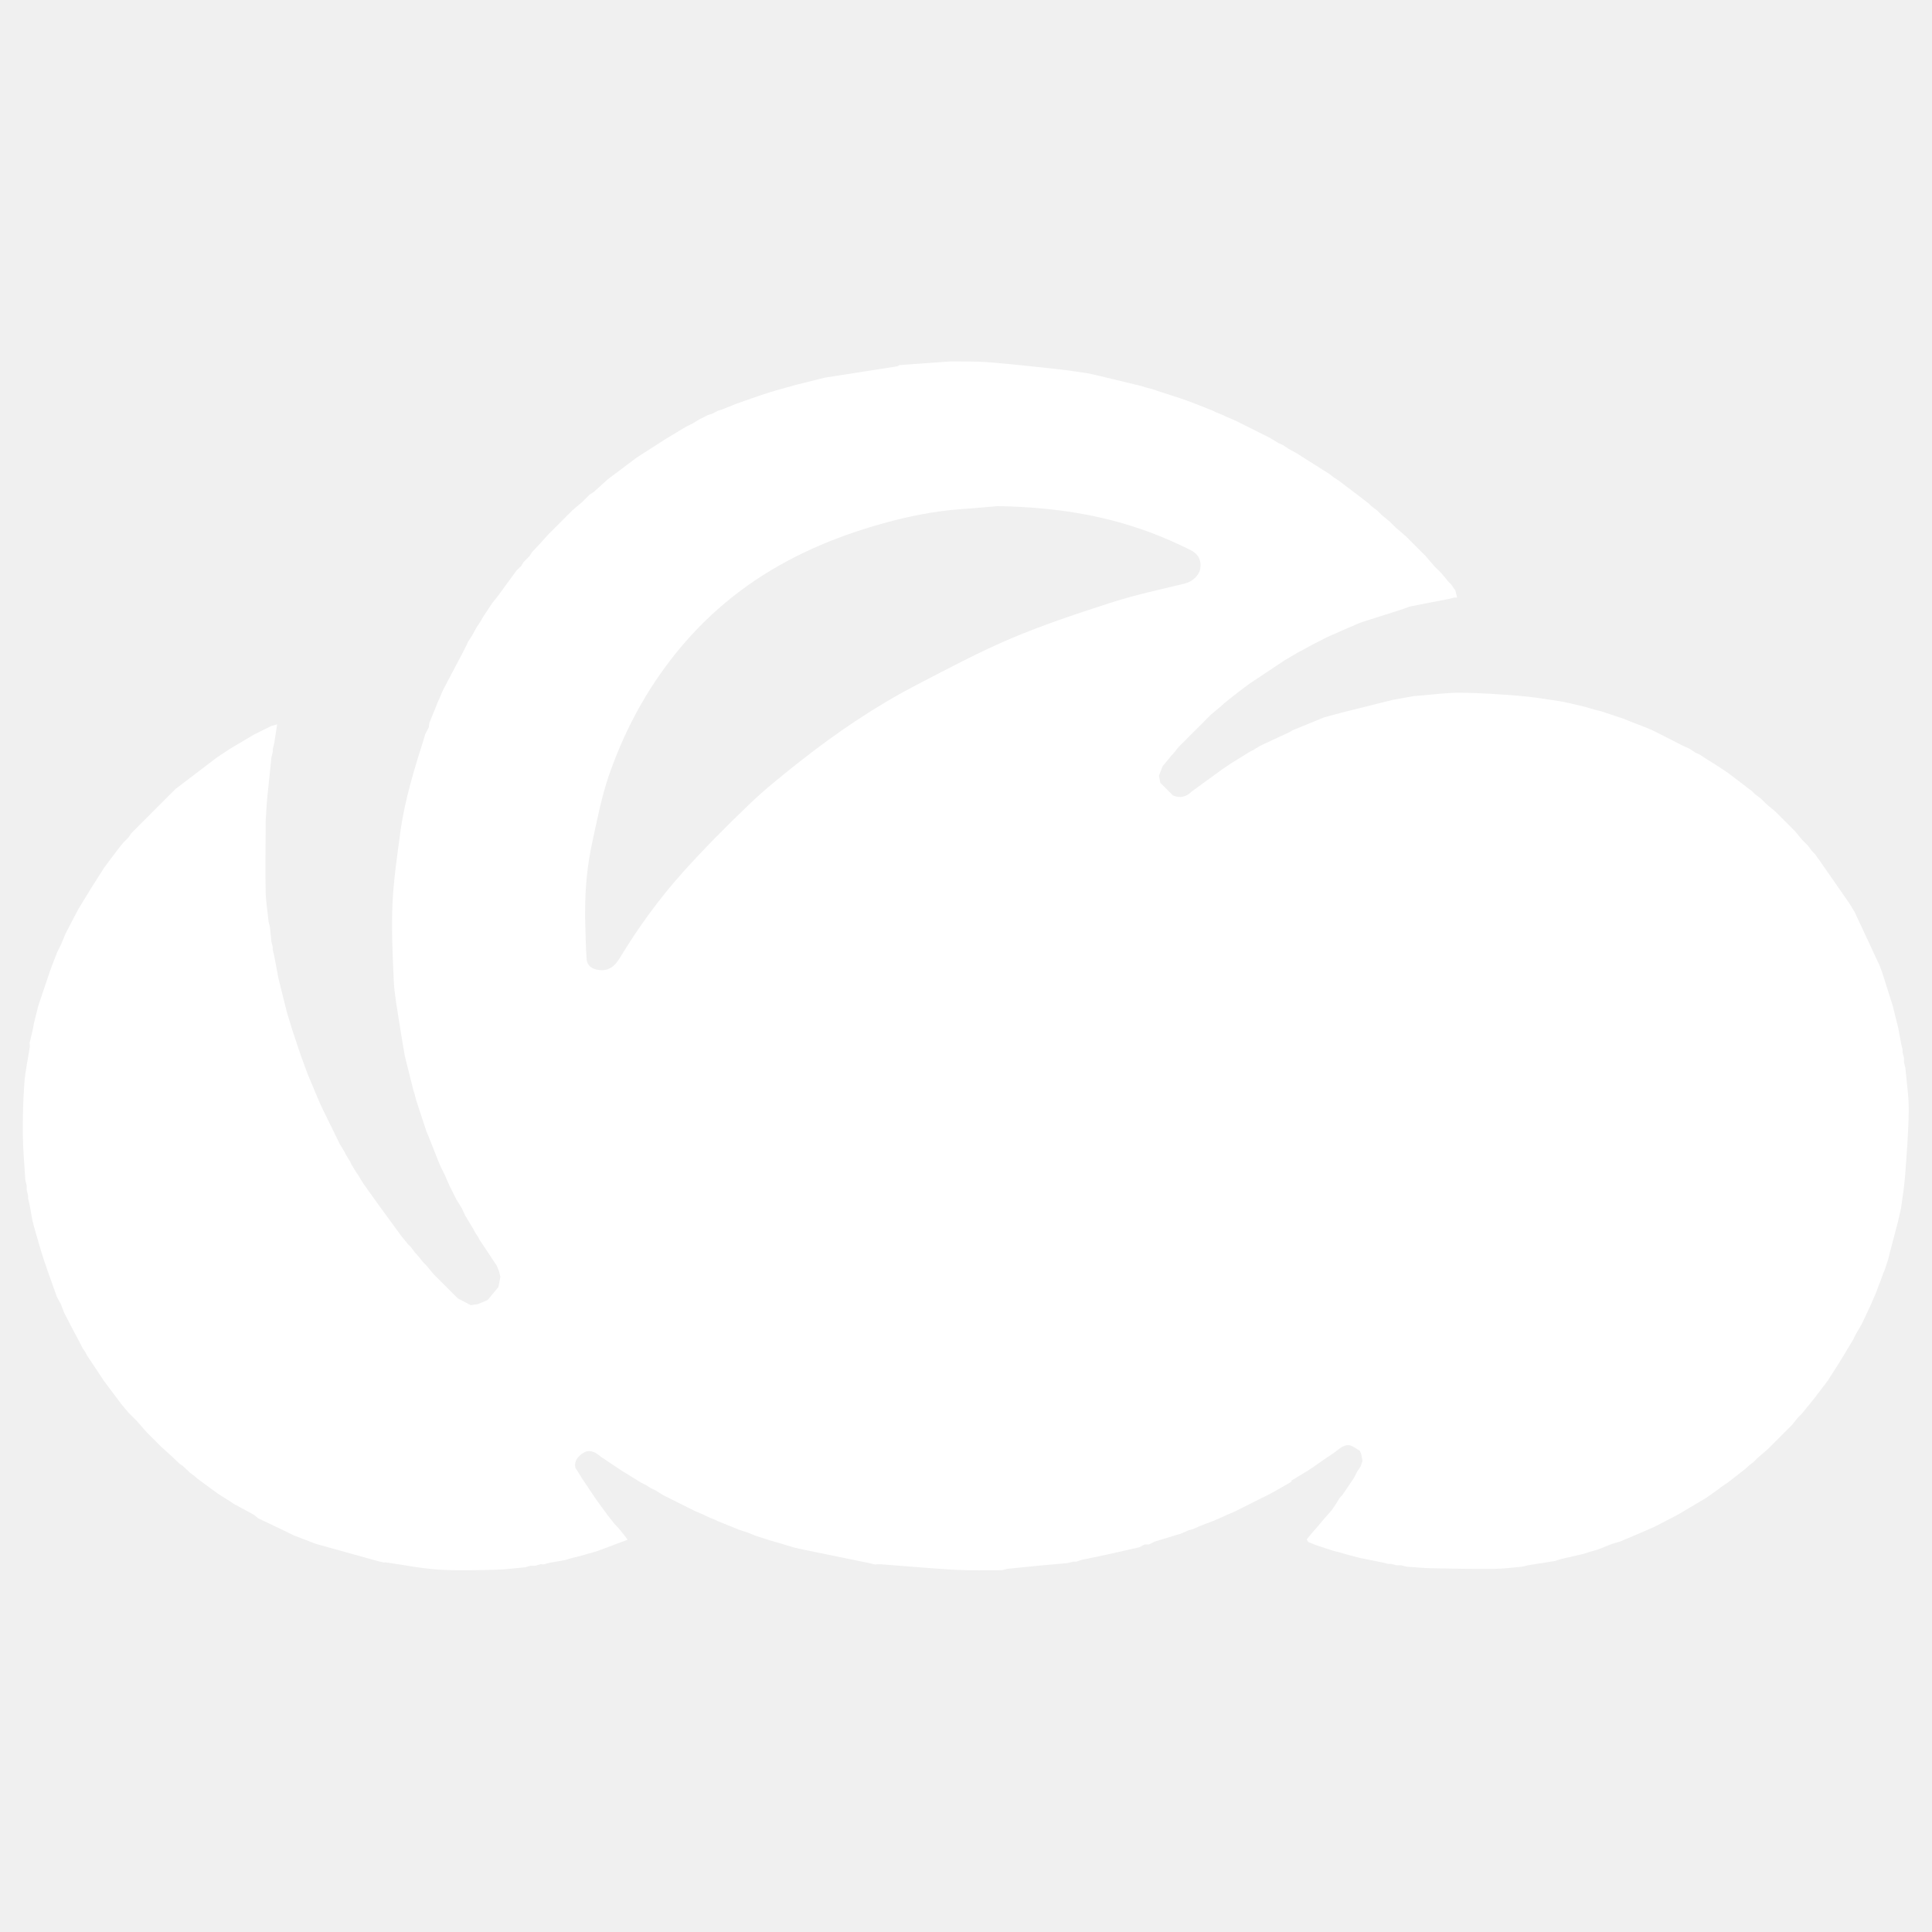
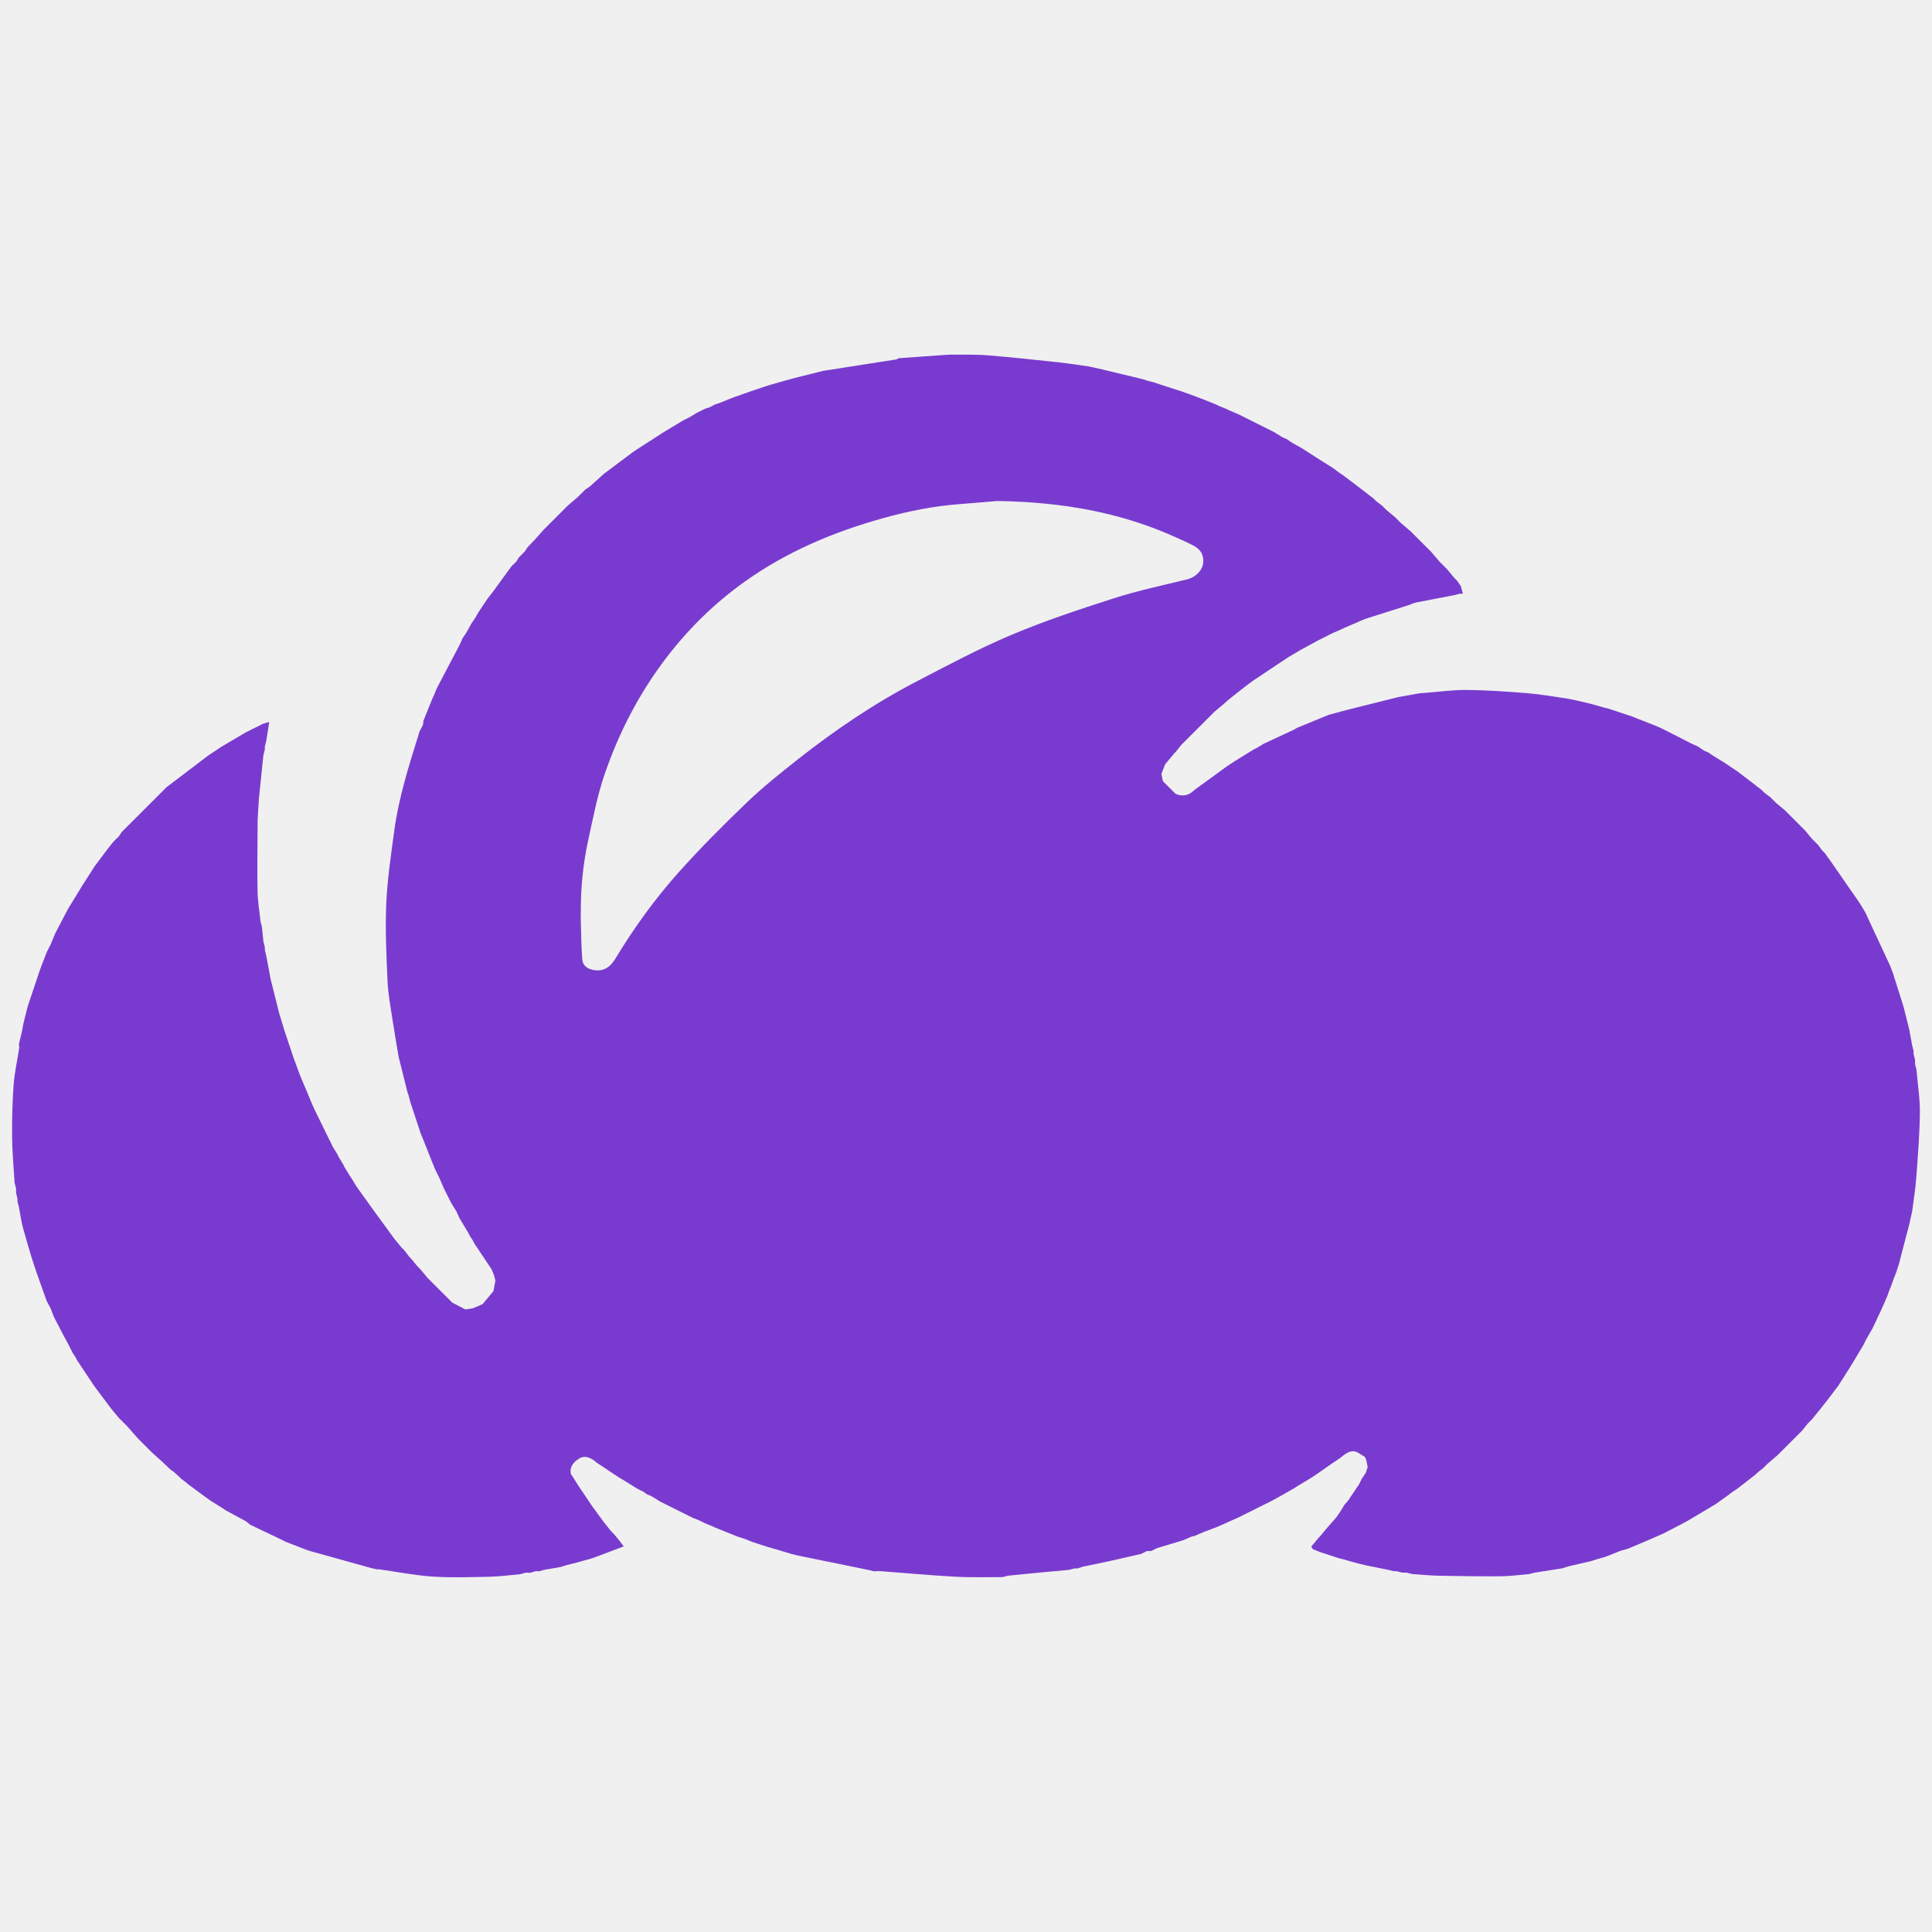
- <svg xmlns="http://www.w3.org/2000/svg" id="Camada_1" data-name="Camada 1" viewBox="0 0 220 220">
+ <svg xmlns="http://www.w3.org/2000/svg" id="Camada_1" data-name="Camada 1" viewBox="0 0 800 800">
  <defs>
    <style>
      .cls-1 {
-         fill: #fff;
+         fill: #793bcf;
+         stroke-width: 0px;
      }
    </style>
  </defs>
-   <path class="cls-1" d="m147.09,168.71c-.16.09-.33.19-.49.28-.21.12-.43.25-.64.37-.16.09-.33.19-.49.28-.32.18-.65.36-.97.53-1.3.65-2.6,1.3-3.9,1.95l-.92.4c-.18.08-.36.17-.55.25l-.92.4c-.51.19-1.01.38-1.52.58-.31.13-.61.27-.92.4l-.38.09c-.31.13-.61.27-.92.4-.99.3-1.99.6-2.98.9-.22.11-.43.22-.65.33h-.49c-.22.11-.43.22-.65.33-1.23.28-2.45.56-3.68.83-.94.21-1.89.39-2.83.59-.21.07-.43.14-.64.21h-.33c-.22.05-.43.11-.65.16-1.11.1-2.22.2-3.33.3-1.17.11-2.33.23-3.5.35-.22.05-.43.11-.65.16-1.76,0-3.52.05-5.27-.04-2.83-.16-5.65-.42-8.47-.63-.24-.02-.49.01-.73.02-.22-.05-.43-.11-.65-.16-2.65-.54-5.31-1.08-7.96-1.63-.22-.05-.43-.11-.65-.16-.54-.16-1.08-.33-1.63-.49-.38-.11-.76-.22-1.14-.33-.54-.17-1.07-.35-1.61-.52-.27-.11-.55-.22-.82-.34-.32-.1-.64-.21-.96-.31-.82-.33-1.63-.66-2.45-.99-.1-.05-.21-.1-.31-.15-.27-.11-.55-.22-.82-.34-.21-.1-.43-.21-.64-.31-.27-.11-.55-.22-.82-.34-1.19-.6-2.38-1.19-3.58-1.79-.33-.2-.66-.4-.98-.61-.16-.07-.32-.14-.48-.21l-.49-.33c-.22-.11-.43-.22-.65-.32-.43-.27-.87-.54-1.3-.81l-.81-.49c-.81-.54-1.63-1.08-2.44-1.63-.75-.67-1.43-.85-2.07-.41-.53.37-.99.86-.85,1.61.03.16.18.3.27.45.17.28.34.55.51.83.54.81,1.09,1.62,1.63,2.43.45.61.9,1.22,1.35,1.84,0,0,.05.06.05.06.2.25.4.5.6.76,0,0,.05.06.05.06.17.18.34.36.51.55l.53.65c.15.2.3.41.46.61-1.13.42-2.26.85-3.39,1.27-.21.07-.42.13-.64.2-.17.04-.33.08-.5.13l-.64.19c-.43.11-.87.22-1.3.33-.22.07-.43.14-.65.2-.6.1-1.19.2-1.79.31-.22.06-.43.12-.65.18-.11,0-.22-.02-.33-.03-.22.06-.43.13-.65.19-.16,0-.33,0-.49-.01-.22.06-.43.12-.65.18-1.14.1-2.27.26-3.41.28-2.16.05-4.32.12-6.47-.02-2-.13-3.99-.54-5.98-.82-.08-.01-.16,0-.24.01-.22-.05-.43-.1-.65-.15-2.36-.66-4.72-1.31-7.08-1.97-.83-.32-1.67-.64-2.5-.96-.1-.05-.21-.1-.31-.15-.27-.13-.54-.26-.81-.4-.98-.47-1.96-.93-2.94-1.4-.16-.13-.31-.26-.47-.39-.76-.41-1.53-.83-2.29-1.24-.16-.11-.33-.22-.49-.33-.43-.27-.86-.54-1.28-.8-.82-.6-1.63-1.2-2.45-1.8-.05-.05-.1-.1-.15-.15-.22-.17-.44-.33-.66-.5-.05-.05-.1-.1-.15-.15-.22-.21-.45-.41-.67-.62-.1-.07-.2-.13-.31-.2-.33-.31-.66-.63-.99-.94-.37-.34-.75-.67-1.12-1.01-.55-.55-1.09-1.09-1.64-1.64-.38-.43-.76-.87-1.14-1.3-.27-.27-.54-.54-.81-.81-.05-.05-.1-.1-.15-.15-.27-.33-.55-.66-.82-.98,0,0,0,0,0,0-.65-.87-1.3-1.73-1.95-2.6-.54-.81-1.08-1.62-1.62-2.44-.11-.16-.22-.33-.33-.49-.05-.11-.11-.22-.16-.32-.11-.16-.22-.33-.33-.49-.05-.11-.11-.22-.16-.32-.11-.22-.23-.44-.34-.66-.17-.32-.35-.64-.52-.96l-1.1-2.13c-.12-.32-.24-.64-.37-.96-.15-.28-.3-.55-.45-.83-.51-1.44-1.04-2.87-1.52-4.33-.41-1.25-.75-2.52-1.12-3.78-.05-.22-.11-.43-.16-.65-.11-.6-.22-1.19-.32-1.79-.05-.22-.11-.43-.16-.65,0-.11,0-.22,0-.33-.05-.22-.11-.43-.16-.65,0-.16,0-.33,0-.49-.05-.22-.11-.43-.16-.65-.1-1.7-.26-3.41-.28-5.11-.02-1.96.03-3.92.17-5.87.1-1.39.41-2.76.62-4.14.02-.16-.01-.32-.02-.48.12-.49.23-.97.35-1.46.05-.27.1-.54.15-.81.16-.65.33-1.3.49-1.95.05-.16.1-.33.16-.49.07-.21.15-.43.22-.64.31-.92.62-1.85.93-2.77.08-.21.15-.42.23-.63.21-.53.42-1.07.62-1.6.14-.29.29-.57.43-.86.18-.42.36-.85.53-1.27.31-.6.63-1.21.94-1.81.17-.32.34-.64.51-.96.5-.81.99-1.63,1.49-2.44.48-.76.97-1.52,1.45-2.28.49-.65.97-1.3,1.46-1.95,0,0,0,0,0,0,.22-.27.44-.55.65-.82,0,0,0,0,0,0,.22-.22.44-.44.66-.66.1-.16.21-.32.31-.48.33-.33.66-.66.99-.99,1.03-1.03,2.06-2.06,3.09-3.09.33-.33.65-.65.98-.98.22-.16.43-.33.65-.49,1.35-1.03,2.71-2.06,4.06-3.09.48-.32.97-.64,1.45-.96.92-.55,1.85-1.09,2.77-1.64.43-.21.86-.43,1.29-.64.22-.11.43-.22.65-.32.19-.06.39-.11.68-.2-.12.75-.23,1.44-.33,2.13-.05.22-.11.43-.16.65,0,.11,0,.22,0,.32-.05.22-.11.43-.16.65-.16,1.57-.33,3.14-.49,4.71-.02.21-.03.43-.05.64-.04.65-.08,1.3-.12,1.96v.65c0,2.44-.05,4.87,0,7.31.02,1.14.22,2.28.33,3.42.05.22.11.43.16.65.05.54.11,1.08.16,1.63.05.22.11.43.16.65,0,.11,0,.22,0,.32.05.22.11.43.16.65l.49,2.6c.05.22.11.43.16.65.22.87.43,1.73.65,2.6.05.22.11.43.16.65.22.7.43,1.41.65,2.11.31.92.62,1.85.93,2.77.25.69.51,1.39.76,2.08.22.53.45,1.06.67,1.59.21.5.42,1,.63,1.5.12.26.23.52.35.78.67,1.37,1.35,2.75,2.02,4.12.19.31.37.61.56.92.03.07.06.15.09.22.19.31.37.61.56.92.03.07.06.15.09.22.19.31.37.61.56.92l.26.38c.19.31.37.61.56.92.56.78,1.12,1.57,1.68,2.35.88,1.21,1.76,2.42,2.65,3.63,0,0,.05.06.05.06.24.29.48.58.71.87l.32.32c.16.22.33.43.49.65l.16.16c.27.33.54.65.81.98.11.11.22.22.32.32.27.33.54.65.81.98.92.92,1.84,1.84,2.76,2.76l1.47.77c.27-.04.55-.08.82-.12.27-.11.55-.22.82-.34.1-.05.21-.1.31-.15.4-.49.81-.97,1.21-1.46.07-.39.15-.78.22-1.16-.05-.22-.11-.43-.16-.65-.09-.22-.19-.44-.28-.66-.11-.16-.22-.33-.33-.49-.32-.49-.65-.97-.97-1.46-.22-.33-.43-.65-.65-.98-.05-.11-.11-.22-.16-.32-.11-.16-.22-.33-.33-.49l-.16-.32c-.33-.54-.65-1.08-.98-1.63-.12-.27-.25-.54-.37-.8-.2-.33-.4-.66-.61-.98-.27-.54-.54-1.08-.81-1.62-.17-.38-.33-.77-.5-1.15-.16-.32-.32-.64-.48-.96-.11-.27-.22-.55-.34-.82-.32-.81-.64-1.62-.96-2.43-.11-.27-.22-.55-.34-.82-.39-1.19-.78-2.37-1.17-3.56-.05-.22-.11-.43-.16-.65-.05-.16-.11-.33-.16-.49-.05-.22-.11-.43-.16-.65-.22-.87-.43-1.73-.65-2.6-.05-.22-.11-.43-.16-.65-.22-1.33-.46-2.66-.66-3.99-.22-1.5-.52-3-.59-4.5-.13-2.91-.27-5.83-.15-8.74.12-2.74.53-5.46.89-8.18.51-3.76,1.64-7.37,2.78-10.97.01-.06.02-.12.04-.18.14-.28.29-.55.43-.83.02-.16.04-.31.05-.47l.99-2.45c.05-.1.1-.21.15-.31.11-.27.22-.55.34-.82.05-.11.11-.22.16-.33.74-1.41,1.49-2.82,2.23-4.23.11-.22.22-.43.33-.65.07-.16.14-.32.21-.48.15-.22.3-.44.44-.66.18-.32.36-.65.53-.97.15-.22.3-.44.44-.66.12-.21.25-.43.37-.64l.97-1.45c.23-.29.46-.59.69-.88.69-.95,1.39-1.91,2.09-2.86,0,0,0,0,0,0,.18-.17.36-.35.54-.52.09-.15.18-.3.27-.45.22-.22.44-.44.66-.66l.31-.48c.31-.33.63-.66.94-.99.28-.32.56-.64.85-.96l2.77-2.77c.38-.32.76-.65,1.14-.97.27-.27.54-.54.81-.81.16-.11.32-.22.49-.32.54-.49,1.08-.97,1.62-1.46,0,0,0,0,0,0,1.08-.81,2.17-1.62,3.25-2.44.16-.11.32-.22.49-.32.76-.49,1.52-.98,2.29-1.47.16-.1.32-.21.48-.31.82-.49,1.63-.98,2.45-1.47.21-.1.43-.21.64-.31.27-.17.55-.33.82-.5.33-.16.65-.33.98-.49.16-.05.32-.1.48-.15.22-.11.44-.22.66-.34.16-.05.32-.1.48-.15.32-.13.65-.26.97-.39.22-.09.44-.17.66-.26,1.19-.41,2.37-.85,3.57-1.23,1.07-.34,2.17-.62,3.25-.93.22-.05.43-.11.65-.16.65-.16,1.3-.33,1.95-.49.22-.05.43-.11.65-.16,2.73-.43,5.47-.85,8.2-1.28.09-.01.17-.09.26-.14l.64-.05c1.52-.11,3.03-.22,4.55-.33.22-.01.43-.02.65-.04,1.4.02,2.81-.03,4.21.08,2.68.21,5.35.51,8.02.8,1.13.12,2.25.31,3.37.46.49.11.98.22,1.46.33l4.06.98c.22.05.43.11.65.16.16.05.33.11.49.16.22.05.43.11.65.16.33.11.65.22.98.33l2.11.68c.32.11.65.23.97.34.27.1.55.21.82.31.16.06.32.12.48.18.54.22,1.08.43,1.63.65.11.05.22.11.32.16.27.11.54.22.81.33.11.05.22.11.32.16.38.16.76.33,1.14.49,1.3.65,2.6,1.3,3.9,1.95.33.2.65.4.98.6.16.07.32.14.48.21l.66.44c.32.18.65.36.97.53.65.42,1.3.84,1.96,1.25.54.34,1.08.68,1.62,1.02.22.16.43.33.65.49l.49.32c.88.67,1.76,1.34,2.64,2,0,0,.05.06.05.05.24.18.48.36.72.54.11.11.22.22.32.32.22.16.43.33.65.49.16.16.32.32.49.49.33.27.65.54.98.81.22.22.43.43.65.65.38.33.76.65,1.14.98l2.27,2.27c.33.38.65.76.98,1.14.27.27.54.54.81.81.27.33.54.65.81.98.11.11.22.22.32.32.12.18.25.36.37.54,0,0,.05.06.06.05.08.29.16.58.23.88-.11,0-.22,0-.33,0-.22.05-.43.11-.65.16-1.44.28-2.89.55-4.33.84-.24.05-.48.17-.71.25-.21.07-.43.14-.64.21-1.39.44-2.79.88-4.18,1.33-.12.04-.24.09-.37.14-.31.13-.61.27-.92.4-.07.03-.15.06-.22.09-.31.13-.61.27-.92.4-.18.08-.36.17-.55.25-.31.13-.61.27-.92.4-.56.29-1.13.57-1.69.86-.32.18-.65.36-.97.53-.27.15-.55.29-.82.44-.49.29-.97.57-1.46.86-.22.15-.44.29-.66.44-1.08.72-2.16,1.44-3.24,2.16-.27.2-.55.4-.82.6l-1.53,1.19s-.06.05-.06.05c-.17.14-.35.28-.52.42-.16.15-.33.29-.49.44-.33.27-.65.54-.98.81-1.25,1.25-2.49,2.49-3.74,3.74-.22.27-.43.54-.65.81-.05.05-.11.11-.16.16-.27.33-.54.65-.81.98-.07.08-.13.16-.2.24-.14.36-.28.72-.42,1.08.05.27.11.54.16.81.48.48.96.96,1.44,1.44.81.34,1.51.17,2.12-.44,1.2-.87,2.39-1.74,3.59-2.61.32-.21.64-.43.96-.64.71-.44,1.42-.87,2.12-1.31.1-.05.21-.1.31-.15.27-.17.55-.33.82-.5,1.12-.52,2.25-1.04,3.37-1.57.12-.07.24-.14.35-.21,1.2-.49,2.39-.98,3.59-1.47.64-.17,1.29-.35,1.93-.52,1.73-.43,3.47-.87,5.2-1.3.22-.05.43-.11.65-.16.81-.15,1.63-.29,2.44-.44l.64-.05c1.55-.12,3.09-.34,4.64-.33,2.25.02,4.5.18,6.75.36,1.51.12,3,.37,4.5.6.78.12,1.54.33,2.32.5.22.05.43.11.65.16.38.11.76.22,1.14.33.22.05.43.11.65.16l2.59.86c.27.11.54.22.81.33.54.21,1.09.42,1.63.63.27.11.54.23.81.34.33.16.65.32.98.49.82.42,1.63.84,2.45,1.25.27.12.54.25.81.37l.66.44.48.21c.22.15.44.29.66.44.38.23.75.46,1.13.7.16.11.32.22.49.32.32.22.65.43.97.65.66.5,1.33,1.01,1.99,1.51,0,0,.05.06.05.05.24.18.48.36.72.54.11.11.22.22.32.32.22.16.43.33.65.49.22.22.43.43.65.65.33.27.65.54.98.81l2.27,2.27c.27.33.54.65.81.98.22.22.43.43.65.65.16.22.33.43.49.65.11.11.22.22.32.32.12.18.25.36.37.54,0,0,.06.06.06.06,1.09,1.56,2.17,3.13,3.26,4.69.09.13.17.25.26.38.19.31.37.61.56.92.94,2.02,1.89,4.05,2.83,6.07.1.27.21.55.31.82.39,1.24.79,2.49,1.18,3.73.05.22.11.43.16.65.11.43.22.87.33,1.3.05.22.11.43.16.65.11.6.22,1.19.33,1.79.05.22.11.43.16.65v.32c.05.22.11.43.16.65v.49c.05.22.11.43.16.65.14,1.62.4,3.24.38,4.86-.03,2.46-.23,4.92-.41,7.37-.09,1.24-.3,2.47-.46,3.7-.11.49-.22.98-.33,1.46-.33,1.25-.65,2.49-.98,3.74-.05.22-.11.43-.16.65-.12.38-.25.75-.37,1.13-.07.17-.14.34-.21.52-.09.26-.19.52-.28.78-.07.17-.14.34-.21.52-.1.28-.2.56-.31.85-.11.26-.23.52-.34.78-.1.23-.2.46-.3.69-.22.48-.45.95-.67,1.43-.11.23-.22.46-.33.69-.24.41-.48.83-.72,1.24-.09.18-.17.36-.26.54-.18.31-.37.61-.56.92-.14.24-.28.47-.42.71-.18.31-.37.61-.56.92-.45.7-.89,1.4-1.34,2.1-.51.67-1.02,1.34-1.52,2,0,0-.06.06-.06.06-.2.25-.4.51-.6.76,0,0-.05.05-.05.05-.23.29-.46.58-.7.87-.16.16-.33.33-.49.49l-.65.81c-.92.92-1.84,1.84-2.76,2.76-.38.33-.76.65-1.14.98-.16.16-.32.32-.49.49-.16.12-.32.25-.48.37-.16.15-.33.29-.49.44-.16.12-.32.25-.48.37-.33.26-.66.51-.98.77-.16.12-.32.25-.48.37-.22.15-.44.29-.66.44-.16.12-.32.25-.48.37-.44.31-.87.62-1.31.93-1.03.61-2.05,1.22-3.08,1.83-.27.15-.55.29-.82.44-.66.34-1.32.68-1.98,1.02-.37.16-.74.32-1.11.49-.31.13-.61.27-.92.4-.07.03-.15.06-.22.09-.58.24-1.15.48-1.73.73-.29.08-.58.17-.87.25-.54.22-1.08.43-1.63.65-.33.09-.65.19-.98.28-.21.07-.43.14-.64.21-.87.2-1.74.4-2.61.6-.21.07-.43.14-.64.21l-3.09.49c-.22.05-.43.11-.65.16-1.06.09-2.12.24-3.18.25-2.37.02-4.74-.02-7.11-.07-.96-.02-1.92-.12-2.87-.18-.22-.05-.43-.11-.65-.16h-.49c-.22-.05-.43-.11-.65-.16h-.33c-.22-.05-.43-.11-.65-.16-.81-.16-1.63-.33-2.44-.49-.43-.11-.87-.22-1.3-.33-.38-.11-.76-.22-1.14-.33-.22-.05-.43-.11-.65-.16-.7-.23-1.4-.46-2.1-.69l-.82-.34c-.05-.1-.11-.19-.16-.29.27-.33.55-.66.82-.99.05-.05.1-.1.15-.15.27-.33.55-.66.82-.98,0,0,0,0,0,0,.34-.39.68-.78,1.03-1.17.16-.23.31-.45.47-.68.15-.25.3-.5.45-.74.12-.13.24-.26.36-.4.43-.63.85-1.26,1.28-1.89.11-.22.22-.43.32-.65.15-.22.3-.44.44-.66.07-.21.14-.43.21-.64-.06-.28-.12-.56-.17-.84-.05-.1-.1-.21-.15-.31-.27-.17-.55-.33-.82-.5-.11-.04-.22-.08-.33-.12-.85-.08-1.32.6-1.95.98-.22.15-.44.29-.66.44-.49.34-.97.68-1.46,1.02-.22.15-.44.29-.66.44-.65.39-1.3.79-1.94,1.18Zm-33.56-111.07c-.88.07-2.51.23-4.15.34-2.98.22-5.88.8-8.76,1.6-5.58,1.55-10.82,3.77-15.56,7.15-3.35,2.39-6.24,5.21-8.75,8.48-3.09,4.03-5.39,8.47-7.02,13.23-.81,2.38-1.28,4.88-1.82,7.34-.59,2.66-.85,5.36-.84,8.09,0,.24-.01.49,0,.73.05,1.54.06,3.09.17,4.63.06.75.62,1.12,1.37,1.22,1.17.16,1.84-.44,2.41-1.37,2.11-3.48,4.5-6.77,7.21-9.79,2.42-2.69,4.98-5.26,7.59-7.76,1.79-1.71,3.73-3.26,5.67-4.79,4.21-3.32,8.65-6.33,13.42-8.8,3.51-1.82,7.01-3.69,10.64-5.23,3.76-1.59,7.66-2.88,11.55-4.13,2.71-.87,5.52-1.46,8.29-2.14.82-.2,1.6-.91,1.73-1.7.15-.92-.21-1.65-1.12-2.11-.76-.39-1.53-.73-2.31-1.08-6.04-2.66-12.4-3.8-19.72-3.92Z" />
+   <path class="cls-1" d="m536.43,615.95c-.61.34-1.21.68-1.82,1.03-.79.45-1.58.91-2.37,1.36-.61.34-1.21.68-1.82,1.03-1.19.65-2.37,1.31-3.56,1.96-4.78,2.39-9.57,4.78-14.35,7.17-1.12.49-2.25.98-3.37,1.47-.67.31-1.34.62-2.01.92-1.12.49-2.25.98-3.37,1.47-1.87.71-3.73,1.41-5.6,2.12-1.12.49-2.25.98-3.37,1.47-.47.11-.94.22-1.41.33-1.12.49-2.25.98-3.37,1.47-3.66,1.11-7.32,2.21-10.98,3.32-.8.4-1.59.8-2.39,1.2h-1.79c-.8.4-1.59.8-2.39,1.2-4.51,1.02-9.02,2.07-13.54,3.06-3.46.76-6.94,1.44-10.4,2.16-.79.26-1.58.51-2.36.77h-1.2c-.8.2-1.59.4-2.39.6-4.08.37-8.17.73-12.25,1.12-4.29.41-8.57.85-12.86,1.27-.8.2-1.59.4-2.39.6-6.46-.03-12.94.2-19.39-.16-10.39-.57-20.76-1.53-31.14-2.31-.89-.07-1.78.04-2.68.07-.8-.2-1.59-.4-2.39-.6-9.76-1.99-19.53-3.99-29.29-5.98-.8-.2-1.59-.4-2.39-.6-1.99-.6-3.99-1.2-5.98-1.79-1.39-.4-2.79-.8-4.18-1.2-1.97-.64-3.94-1.28-5.91-1.92-1.01-.41-2.02-.82-3.03-1.23-1.18-.39-2.37-.77-3.55-1.16-3-1.21-6-2.42-9.01-3.63-.39-.19-.77-.37-1.16-.56-1.01-.41-2.02-.82-3.03-1.23-.78-.39-1.57-.77-2.35-1.16-1.01-.41-2.02-.82-3.03-1.23-4.38-2.19-8.77-4.38-13.15-6.57-1.21-.74-2.41-1.48-3.62-2.23-.59-.25-1.18-.51-1.77-.76-.6-.4-1.2-.8-1.8-1.2-.8-.4-1.59-.8-2.39-1.19-1.6-1-3.19-1.99-4.79-2.99-1-.6-1.99-1.19-2.99-1.79-2.99-1.99-5.98-3.99-8.97-5.98-2.75-2.46-5.27-3.12-7.6-1.49-1.96,1.36-3.65,3.17-3.14,5.93.11.6.66,1.11,1.01,1.67.63,1.02,1.26,2.03,1.89,3.05,2,2.98,4,5.96,6,8.93,1.65,2.25,3.3,4.5,4.95,6.75,0,0,.19.21.19.21.73.92,1.47,1.85,2.2,2.78,0,0,.18.22.18.21.63.67,1.25,1.34,1.88,2.01l1.95,2.38c.56.75,1.12,1.51,1.68,2.26-4.15,1.56-8.3,3.12-12.46,4.69-.78.24-1.56.49-2.34.73-.62.16-1.23.31-1.85.47-.78.23-1.56.46-2.34.69-1.59.4-3.19.8-4.78,1.2-.8.25-1.59.5-2.39.75-2.19.38-4.39.75-6.58,1.13-.8.22-1.59.44-2.39.66-.4-.03-.8-.07-1.2-.1-.8.23-1.59.47-2.39.7-.6-.02-1.2-.04-1.8-.06-.8.22-1.59.44-2.39.65-4.18.36-8.35.95-12.53,1.04-7.93.17-15.89.46-23.79-.07-7.36-.49-14.66-1.97-21.98-3-.29-.04-.59.02-.88.04-.8-.18-1.6-.36-2.39-.54-8.68-2.42-17.36-4.83-26.04-7.25-3.07-1.18-6.14-2.36-9.21-3.54-.39-.19-.77-.37-1.16-.56-.99-.49-1.97-.97-2.96-1.46-3.61-1.72-7.22-3.43-10.83-5.15-.58-.47-1.16-.95-1.73-1.42-2.81-1.52-5.62-3.04-8.43-4.56-.6-.4-1.2-.8-1.8-1.2-1.57-.98-3.15-1.97-4.72-2.95-3.01-2.21-6.01-4.42-9.02-6.63-.19-.18-.37-.36-.56-.54-.81-.61-1.62-1.22-2.43-1.84-.18-.18-.37-.37-.55-.56-.82-.76-1.64-1.51-2.46-2.27-.38-.24-.75-.48-1.13-.72-1.22-1.15-2.44-2.31-3.66-3.46-1.37-1.24-2.74-2.47-4.12-3.71-2.01-2.01-4.01-4.01-6.02-6.02-1.39-1.59-2.79-3.19-4.18-4.78-1-1-1.99-1.99-2.99-2.99-.18-.18-.37-.37-.55-.55-1.01-1.21-2.02-2.41-3.02-3.62,0,0,.02.02.02.02-2.39-3.19-4.78-6.37-7.17-9.56-1.99-2.99-3.98-5.98-5.97-8.96-.4-.6-.8-1.2-1.2-1.8-.2-.4-.4-.8-.59-1.19-.4-.6-.8-1.2-1.2-1.8-.2-.4-.4-.8-.59-1.19-.41-.8-.83-1.61-1.24-2.41-.64-1.18-1.28-2.36-1.91-3.54-1.35-2.61-2.7-5.22-4.06-7.84-.45-1.17-.9-2.35-1.35-3.52-.55-1.02-1.09-2.04-1.64-3.05-1.87-5.3-3.83-10.57-5.57-15.91-1.5-4.6-2.76-9.28-4.12-13.92-.2-.8-.4-1.59-.6-2.39-.4-2.19-.79-4.39-1.19-6.58-.2-.8-.4-1.59-.6-2.39,0-.4,0-.8,0-1.2-.2-.8-.4-1.59-.6-2.39,0-.6,0-1.2,0-1.8-.2-.8-.4-1.59-.6-2.39-.37-6.27-.97-12.53-1.03-18.8-.07-7.2.1-14.41.62-21.59.37-5.11,1.52-10.16,2.29-15.24.09-.57-.05-1.18-.08-1.77.43-1.79.86-3.59,1.28-5.38.18-1,.36-1.99.54-2.99.6-2.39,1.2-4.78,1.79-7.17.19-.6.38-1.2.58-1.8.27-.78.54-1.57.81-2.35,1.14-3.4,2.28-6.8,3.42-10.21.28-.78.55-1.55.83-2.33.76-1.96,1.53-3.92,2.29-5.88.53-1.05,1.06-2.1,1.59-3.15.65-1.56,1.31-3.12,1.96-4.69,1.16-2.22,2.31-4.45,3.47-6.67.63-1.18,1.26-2.36,1.89-3.54,1.82-2.99,3.65-5.98,5.47-8.97,1.78-2.79,3.56-5.59,5.35-8.38,1.79-2.39,3.58-4.78,5.36-7.16,0,0-.02.02-.02.02.8-1.01,1.6-2.01,2.4-3.02,0,0-.02.02-.02.02.81-.81,1.61-1.61,2.42-2.42.39-.58.77-1.17,1.16-1.75,1.21-1.21,2.42-2.42,3.63-3.63,3.79-3.79,7.57-7.57,11.36-11.36,1.2-1.2,2.39-2.39,3.59-3.59.8-.6,1.6-1.2,2.39-1.8,4.98-3.79,9.96-7.57,14.94-11.36,1.78-1.18,3.56-2.36,5.34-3.54,3.4-2.01,6.8-4.01,10.2-6.02,1.58-.78,3.16-1.57,4.74-2.35.8-.4,1.59-.79,2.39-1.19.72-.21,1.43-.42,2.5-.73-.43,2.78-.83,5.31-1.23,7.83-.2.8-.4,1.59-.6,2.39,0,.4,0,.8,0,1.2-.2.8-.4,1.59-.6,2.39-.6,5.78-1.2,11.56-1.79,17.34-.06.79-.11,1.58-.17,2.37-.14,2.4-.29,4.8-.43,7.2v2.39c-.03,8.96-.2,17.92-.03,26.88.08,4.2.8,8.39,1.23,12.58.2.8.4,1.59.6,2.39.2,1.99.4,3.99.6,5.98.2.8.4,1.59.6,2.39,0,.4,0,.8,0,1.2.2.8.4,1.59.6,2.39.6,3.19,1.2,6.38,1.79,9.56.2.8.4,1.59.6,2.39.8,3.19,1.59,6.38,2.39,9.56.2.8.4,1.59.6,2.39.8,2.59,1.59,5.18,2.39,7.77,1.14,3.4,2.28,6.79,3.42,10.19.94,2.55,1.87,5.11,2.81,7.66.83,1.95,1.65,3.9,2.48,5.85.77,1.84,1.54,3.67,2.3,5.51.42.96.85,1.91,1.27,2.87,2.48,5.05,4.96,10.1,7.44,15.15.68,1.13,1.36,2.26,2.05,3.38.12.27.23.53.35.8.68,1.13,1.36,2.26,2.05,3.38.12.27.23.53.35.8.68,1.13,1.36,2.26,2.05,3.38.31.47.63.93.94,1.4.68,1.13,1.36,2.26,2.05,3.38,2.06,2.88,4.13,5.76,6.19,8.64,3.24,4.45,6.49,8.9,9.73,13.35,0,0,.2.2.2.2.88,1.06,1.75,2.13,2.63,3.19.4.4.79.79,1.19,1.19.6.8,1.2,1.6,1.8,2.4.2.2.4.4.6.6,1,1.2,1.99,2.39,2.99,3.59.4.4.8.8,1.19,1.19,1,1.2,1.99,2.39,2.99,3.59,3.39,3.39,6.77,6.77,10.16,10.16,1.8.94,3.61,1.88,5.41,2.82,1-.14,2.01-.29,3.01-.43,1.01-.41,2.02-.82,3.03-1.24.39-.19.77-.37,1.16-.56,1.48-1.79,2.97-3.57,4.45-5.36.27-1.43.53-2.85.8-4.28-.2-.8-.4-1.59-.6-2.39-.34-.81-.68-1.61-1.03-2.42-.4-.6-.8-1.2-1.2-1.8-1.19-1.79-2.39-3.58-3.58-5.38-.8-1.2-1.6-2.39-2.39-3.59-.2-.4-.4-.8-.59-1.19-.4-.6-.8-1.2-1.2-1.8l-.59-1.19c-1.2-1.99-2.39-3.99-3.59-5.98-.45-.99-.91-1.97-1.36-2.96-.74-1.21-1.48-2.41-2.23-3.62-1-1.99-1.99-3.98-2.99-5.98-.61-1.41-1.22-2.82-1.83-4.22-.58-1.18-1.17-2.37-1.75-3.55-.41-1.01-.82-2.02-1.24-3.03-1.18-2.98-2.36-5.95-3.55-8.93-.41-1.01-.82-2.02-1.24-3.03-1.44-4.36-2.88-8.73-4.31-13.09-.2-.8-.4-1.59-.6-2.39-.2-.6-.4-1.2-.6-1.79-.2-.8-.4-1.59-.6-2.39-.8-3.19-1.59-6.38-2.39-9.57-.2-.8-.4-1.59-.6-2.39-.81-4.89-1.69-9.77-2.42-14.67-.82-5.51-1.92-11.02-2.17-16.56-.5-10.7-1-21.45-.54-32.13.44-10.06,1.94-20.09,3.28-30.09,1.86-13.82,6.05-27.09,10.21-40.35.04-.22.09-.43.13-.65.53-1.02,1.06-2.04,1.59-3.06.07-.58.13-1.15.2-1.73,1.21-3,2.42-6,3.63-9.01.19-.39.37-.77.56-1.16.41-1.01.82-2.02,1.24-3.03.2-.4.4-.8.6-1.2,2.73-5.19,5.47-10.38,8.2-15.57.4-.8.8-1.59,1.2-2.39.25-.59.51-1.18.76-1.77.54-.81,1.09-1.61,1.63-2.42.65-1.19,1.31-2.37,1.96-3.56.54-.81,1.09-1.61,1.63-2.42.45-.79.91-1.58,1.36-2.36,1.18-1.78,2.37-3.56,3.55-5.34.84-1.08,1.68-2.17,2.52-3.25,2.56-3.51,5.11-7.02,7.67-10.53,0,0-.02.02-.02.02.66-.64,1.32-1.28,1.99-1.92.33-.55.66-1.1.99-1.65.81-.81,1.62-1.62,2.43-2.43.39-.58.77-1.17,1.16-1.75,1.15-1.22,2.31-2.44,3.46-3.66,1.04-1.17,2.08-2.35,3.11-3.52,3.4-3.4,6.8-6.8,10.21-10.21,1.39-1.19,2.79-2.39,4.18-3.58,1-1,1.99-1.99,2.99-2.99.6-.4,1.19-.8,1.79-1.19,1.99-1.79,3.98-3.58,5.97-5.37,0,0-.02.02-.02.02,3.98-2.99,7.97-5.97,11.95-8.96.6-.4,1.19-.79,1.79-1.19,2.8-1.81,5.61-3.61,8.41-5.42.58-.39,1.17-.77,1.75-1.16,3-1.81,6-3.61,9.01-5.42.78-.39,1.57-.77,2.35-1.16,1.01-.61,2.02-1.22,3.03-1.83,1.2-.6,2.39-1.2,3.59-1.79.58-.19,1.17-.37,1.75-.56.81-.41,1.62-.83,2.43-1.24.58-.19,1.17-.37,1.75-.56,1.19-.48,2.37-.96,3.56-1.44.81-.32,1.61-.63,2.42-.95,4.37-1.52,8.72-3.12,13.13-4.53,3.95-1.26,7.97-2.29,11.96-3.42.8-.2,1.59-.4,2.39-.6,2.39-.6,4.78-1.2,7.17-1.79.8-.2,1.59-.4,2.39-.6,10.05-1.56,20.1-3.13,30.15-4.71.34-.05.64-.33.96-.5.79-.06,1.58-.11,2.37-.17,5.58-.4,11.16-.8,16.74-1.2.8-.04,1.6-.09,2.39-.13,5.16.08,10.35-.12,15.48.29,9.85.79,19.67,1.87,29.5,2.92,4.15.45,8.27,1.13,12.41,1.7,1.79.4,3.59.8,5.38,1.2,4.98,1.2,9.96,2.39,14.95,3.59.8.2,1.59.4,2.39.6.6.2,1.2.4,1.79.6.8.2,1.59.4,2.39.6,1.2.4,2.39.8,3.59,1.2,2.59.83,5.18,1.66,7.77,2.5,1.19.42,2.38.84,3.56,1.26,1,.38,2.01.76,3.01,1.13.59.22,1.18.44,1.77.66,1.99.8,3.99,1.59,5.98,2.39.4.2.8.4,1.2.6,1,.4,1.99.8,2.99,1.2.4.2.8.4,1.2.6,1.4.6,2.79,1.2,4.19,1.79,4.78,2.39,9.57,4.79,14.35,7.18,1.2.74,2.41,1.48,3.61,2.22.59.26,1.18.51,1.77.77.8.54,1.61,1.08,2.41,1.62,1.19.66,2.38,1.31,3.56,1.97,2.4,1.54,4.8,3.07,7.2,4.61,1.98,1.25,3.97,2.5,5.95,3.75.8.6,1.6,1.2,2.39,1.8.6.4,1.19.8,1.79,1.19,3.24,2.46,6.48,4.91,9.72,7.37,0,0,.2.2.2.2.88.67,1.75,1.33,2.63,2,.4.4.8.8,1.19,1.19.8.6,1.6,1.2,2.39,1.8.6.6,1.19,1.19,1.79,1.79,1.2,1,2.39,1.99,3.59,2.99.8.8,1.59,1.59,2.39,2.39,1.4,1.2,2.79,2.39,4.19,3.59,2.79,2.79,5.58,5.58,8.37,8.37,1.2,1.4,2.39,2.79,3.59,4.19,1,1,1.99,1.99,2.99,2.99,1,1.2,1.99,2.39,2.99,3.59.4.4.79.79,1.19,1.19.45.66.91,1.33,1.36,1.99,0,0,.2.2.2.2.29,1.07.57,2.15.86,3.22-.4,0-.8,0-1.2,0-.8.2-1.59.4-2.39.6-5.31,1.02-10.63,2.02-15.93,3.08-.9.18-1.75.62-2.62.93-.79.26-1.58.51-2.37.77-5.13,1.62-10.26,3.25-15.39,4.88-.46.15-.9.33-1.35.5-1.12.49-2.25.98-3.37,1.47-.27.11-.54.22-.81.33-1.12.49-2.25.98-3.37,1.47-.67.31-1.34.62-2.01.92-1.12.49-2.25.98-3.37,1.47-2.07,1.05-4.15,2.1-6.22,3.15-1.19.65-2.37,1.31-3.56,1.96-1.01.54-2.01,1.08-3.02,1.62-1.78,1.05-3.57,2.11-5.35,3.16-.81.54-1.61,1.08-2.42,1.62-3.98,2.65-7.95,5.29-11.93,7.94-1.01.74-2.01,1.48-3.02,2.22-1.87,1.46-3.74,2.93-5.61,4.39,0,0-.21.19-.21.19-.64.52-1.28,1.04-1.92,1.56-.61.54-1.21,1.08-1.82,1.63-1.2,1-2.39,1.99-3.59,2.99-4.58,4.58-9.17,9.17-13.75,13.75-.8,1-1.59,1.99-2.39,2.99-.2.2-.4.4-.6.59-1,1.2-1.99,2.39-2.99,3.59-.24.29-.49.58-.73.87-.51,1.33-1.02,2.65-1.53,3.98.2,1,.4,1.99.6,2.99,1.76,1.76,3.52,3.52,5.28,5.28,2.98,1.27,5.55.62,7.8-1.63,4.4-3.2,8.8-6.41,13.2-9.61,1.18-.78,2.36-1.57,3.54-2.35,2.6-1.61,5.21-3.21,7.81-4.82.39-.19.77-.37,1.16-.56,1.01-.61,2.02-1.22,3.03-1.83,4.14-1.92,8.27-3.84,12.41-5.76.43-.26.87-.51,1.3-.77,4.4-1.81,8.8-3.62,13.19-5.42,2.37-.64,4.74-1.28,7.11-1.92,6.38-1.59,12.75-3.19,19.13-4.78.8-.2,1.59-.4,2.39-.6,3-.54,5.99-1.08,8.99-1.62.79-.06,1.58-.11,2.37-.17,5.69-.43,11.38-1.26,17.06-1.2,8.28.09,16.57.65,24.83,1.32,5.54.45,11.05,1.37,16.55,2.22,2.87.45,5.68,1.22,8.52,1.84.8.2,1.59.4,2.39.6,1.39.4,2.79.8,4.18,1.2.8.2,1.59.4,2.39.6,3.18,1.05,6.36,2.1,9.54,3.16,1,.4,1.99.8,2.99,1.2,2,.78,4,1.55,6,2.33.99.42,1.98.84,2.97,1.26,1.2.6,2.39,1.2,3.59,1.79,3,1.54,6,3.08,8.99,4.61.99.46,1.98.91,2.97,1.37.8.54,1.61,1.08,2.41,1.62.59.26,1.18.51,1.77.77.8.54,1.61,1.08,2.41,1.62,1.39.85,2.78,1.71,4.16,2.56.6.4,1.19.79,1.79,1.19,1.19.8,2.39,1.59,3.58,2.39,2.44,1.86,4.89,3.71,7.33,5.57,0,0,.2.2.2.2.88.67,1.75,1.33,2.63,2,.4.4.8.8,1.19,1.19.8.6,1.6,1.2,2.39,1.8.8.8,1.59,1.59,2.39,2.39,1.2,1,2.39,1.99,3.59,2.99,2.79,2.79,5.58,5.58,8.37,8.37,1,1.2,1.99,2.39,2.99,3.59.8.8,1.59,1.59,2.39,2.39.6.8,1.2,1.6,1.8,2.4.4.4.79.79,1.19,1.19.45.66.91,1.33,1.36,1.99,0,0,.2.2.2.2,3.99,5.75,7.98,11.51,11.97,17.26.31.47.63.94.94,1.4.68,1.13,1.36,2.26,2.05,3.38,3.47,7.44,6.94,14.88,10.4,22.33.38,1,.76,2.01,1.13,3.01,1.45,4.57,2.9,9.15,4.35,13.72.2.8.4,1.59.6,2.39.4,1.59.8,3.19,1.2,4.78.2.8.4,1.59.6,2.39.4,2.19.8,4.38,1.2,6.58.2.8.4,1.59.6,2.39v1.2c.2.8.4,1.59.6,2.39v1.79c.2.8.4,1.59.6,2.39.5,5.96,1.48,11.92,1.4,17.87-.11,9.05-.85,18.09-1.52,27.12-.34,4.55-1.11,9.07-1.68,13.6-.4,1.79-.8,3.59-1.2,5.38-1.2,4.58-2.39,9.17-3.59,13.75-.2.8-.4,1.59-.6,2.39-.45,1.39-.91,2.77-1.36,4.16-.26.63-.51,1.26-.77,1.9-.34.96-.68,1.92-1.03,2.89-.26.63-.51,1.26-.77,1.9-.38,1.04-.75,2.07-1.13,3.11-.42.96-.84,1.91-1.26,2.87-.37.84-.75,1.68-1.12,2.52-.82,1.75-1.64,3.5-2.47,5.25-.4.84-.81,1.68-1.21,2.52-.88,1.53-1.76,3.05-2.64,4.57-.32.67-.63,1.33-.94,2-.68,1.13-1.36,2.26-2.05,3.38-.51.86-1.03,1.73-1.54,2.6-.68,1.13-1.36,2.26-2.05,3.38-1.64,2.57-3.27,5.14-4.91,7.71-1.87,2.46-3.74,4.91-5.61,7.37,0,0-.21.2-.2.2-.73.93-1.46,1.86-2.19,2.79,0,0-.2.2-.2.2-.85,1.06-1.71,2.13-2.56,3.19-.6.6-1.2,1.2-1.8,1.8-.8,1-1.59,1.99-2.39,2.99-3.39,3.39-6.77,6.77-10.16,10.16-1.4,1.2-2.79,2.39-4.19,3.59-.6.6-1.19,1.19-1.79,1.79-.59.45-1.18.91-1.77,1.36-.61.54-1.21,1.08-1.82,1.63-.59.45-1.18.91-1.77,1.36-1.2.94-2.41,1.88-3.61,2.82-.59.45-1.18.91-1.77,1.36-.81.54-1.61,1.08-2.42,1.63-.59.45-1.18.91-1.77,1.36-1.6,1.14-3.21,2.28-4.81,3.42-3.78,2.25-7.55,4.5-11.33,6.74-1.01.54-2.01,1.08-3.02,1.63-2.42,1.25-4.85,2.51-7.27,3.76-1.36.6-2.71,1.19-4.07,1.79-1.12.49-2.25.98-3.37,1.47-.27.11-.54.22-.81.33-2.12.89-4.23,1.78-6.35,2.67-1.07.31-2.14.61-3.21.92-1.99.8-3.98,1.59-5.98,2.39-1.2.34-2.41.68-3.61,1.03-.79.26-1.58.51-2.36.77-3.2.74-6.39,1.48-9.59,2.22-.79.26-1.58.51-2.36.77-3.79.6-7.57,1.2-11.36,1.79-.8.2-1.59.4-2.39.6-3.9.32-7.8.89-11.7.92-8.72.07-17.44-.07-26.15-.24-3.53-.07-7.05-.44-10.57-.67-.8-.2-1.59-.4-2.39-.6h-1.79c-.8-.2-1.59-.4-2.39-.6h-1.2c-.8-.2-1.59-.4-2.39-.6-2.99-.6-5.98-1.2-8.97-1.79-1.59-.4-3.19-.8-4.78-1.2-1.4-.4-2.79-.8-4.19-1.2-.8-.2-1.59-.4-2.39-.6-2.57-.84-5.14-1.68-7.71-2.52-1.01-.41-2.02-.82-3.03-1.23-.2-.35-.4-.71-.6-1.06,1.01-1.21,2.02-2.42,3.03-3.63.18-.18.37-.37.55-.55,1.01-1.21,2.01-2.41,3.02-3.62,0,0-.02.02-.02.02,1.26-1.44,2.52-2.88,3.78-4.31.58-.84,1.16-1.67,1.73-2.51.55-.91,1.11-1.82,1.66-2.73.44-.49.88-.97,1.32-1.46,1.56-2.32,3.13-4.63,4.69-6.95.4-.8.8-1.59,1.19-2.39.54-.81,1.09-1.61,1.63-2.42.26-.79.51-1.58.77-2.37-.21-1.03-.42-2.05-.64-3.08-.19-.39-.37-.77-.56-1.16-1.01-.61-2.02-1.22-3.03-1.84-.41-.14-.81-.29-1.22-.43-3.13-.29-4.87,2.21-7.17,3.59-.81.54-1.61,1.08-2.42,1.63-1.78,1.25-3.57,2.5-5.35,3.75-.81.54-1.61,1.08-2.42,1.63-2.38,1.45-4.77,2.9-7.15,4.35Zm-123.43-408.51c-3.25.27-9.25.83-15.25,1.27-10.96.8-21.63,2.94-32.22,5.89-20.51,5.71-39.81,13.87-57.24,26.31-12.32,8.8-22.95,19.18-32.18,31.2-11.37,14.81-19.82,31.14-25.81,48.67-2.99,8.74-4.71,17.93-6.7,26.98-2.15,9.78-3.13,19.72-3.1,29.75,0,.9-.06,1.79-.03,2.69.18,5.68.2,11.36.63,17.02.21,2.76,2.29,4.12,5.04,4.5,4.3.59,6.77-1.6,8.86-5.06,7.75-12.8,16.53-24.9,26.52-36.01,8.89-9.89,18.31-19.34,27.92-28.54,6.57-6.29,13.72-11.99,20.87-17.63,15.49-12.23,31.81-23.27,49.35-32.37,12.9-6.7,25.77-13.58,39.14-19.22,13.84-5.83,28.17-10.59,42.49-15.17,9.98-3.2,20.3-5.36,30.49-7.88,3-.74,5.87-3.35,6.36-6.25.57-3.38-.78-6.06-4.11-7.75-2.79-1.42-5.64-2.7-8.5-3.96-22.23-9.77-45.6-13.99-72.54-14.43Z" />
</svg>
